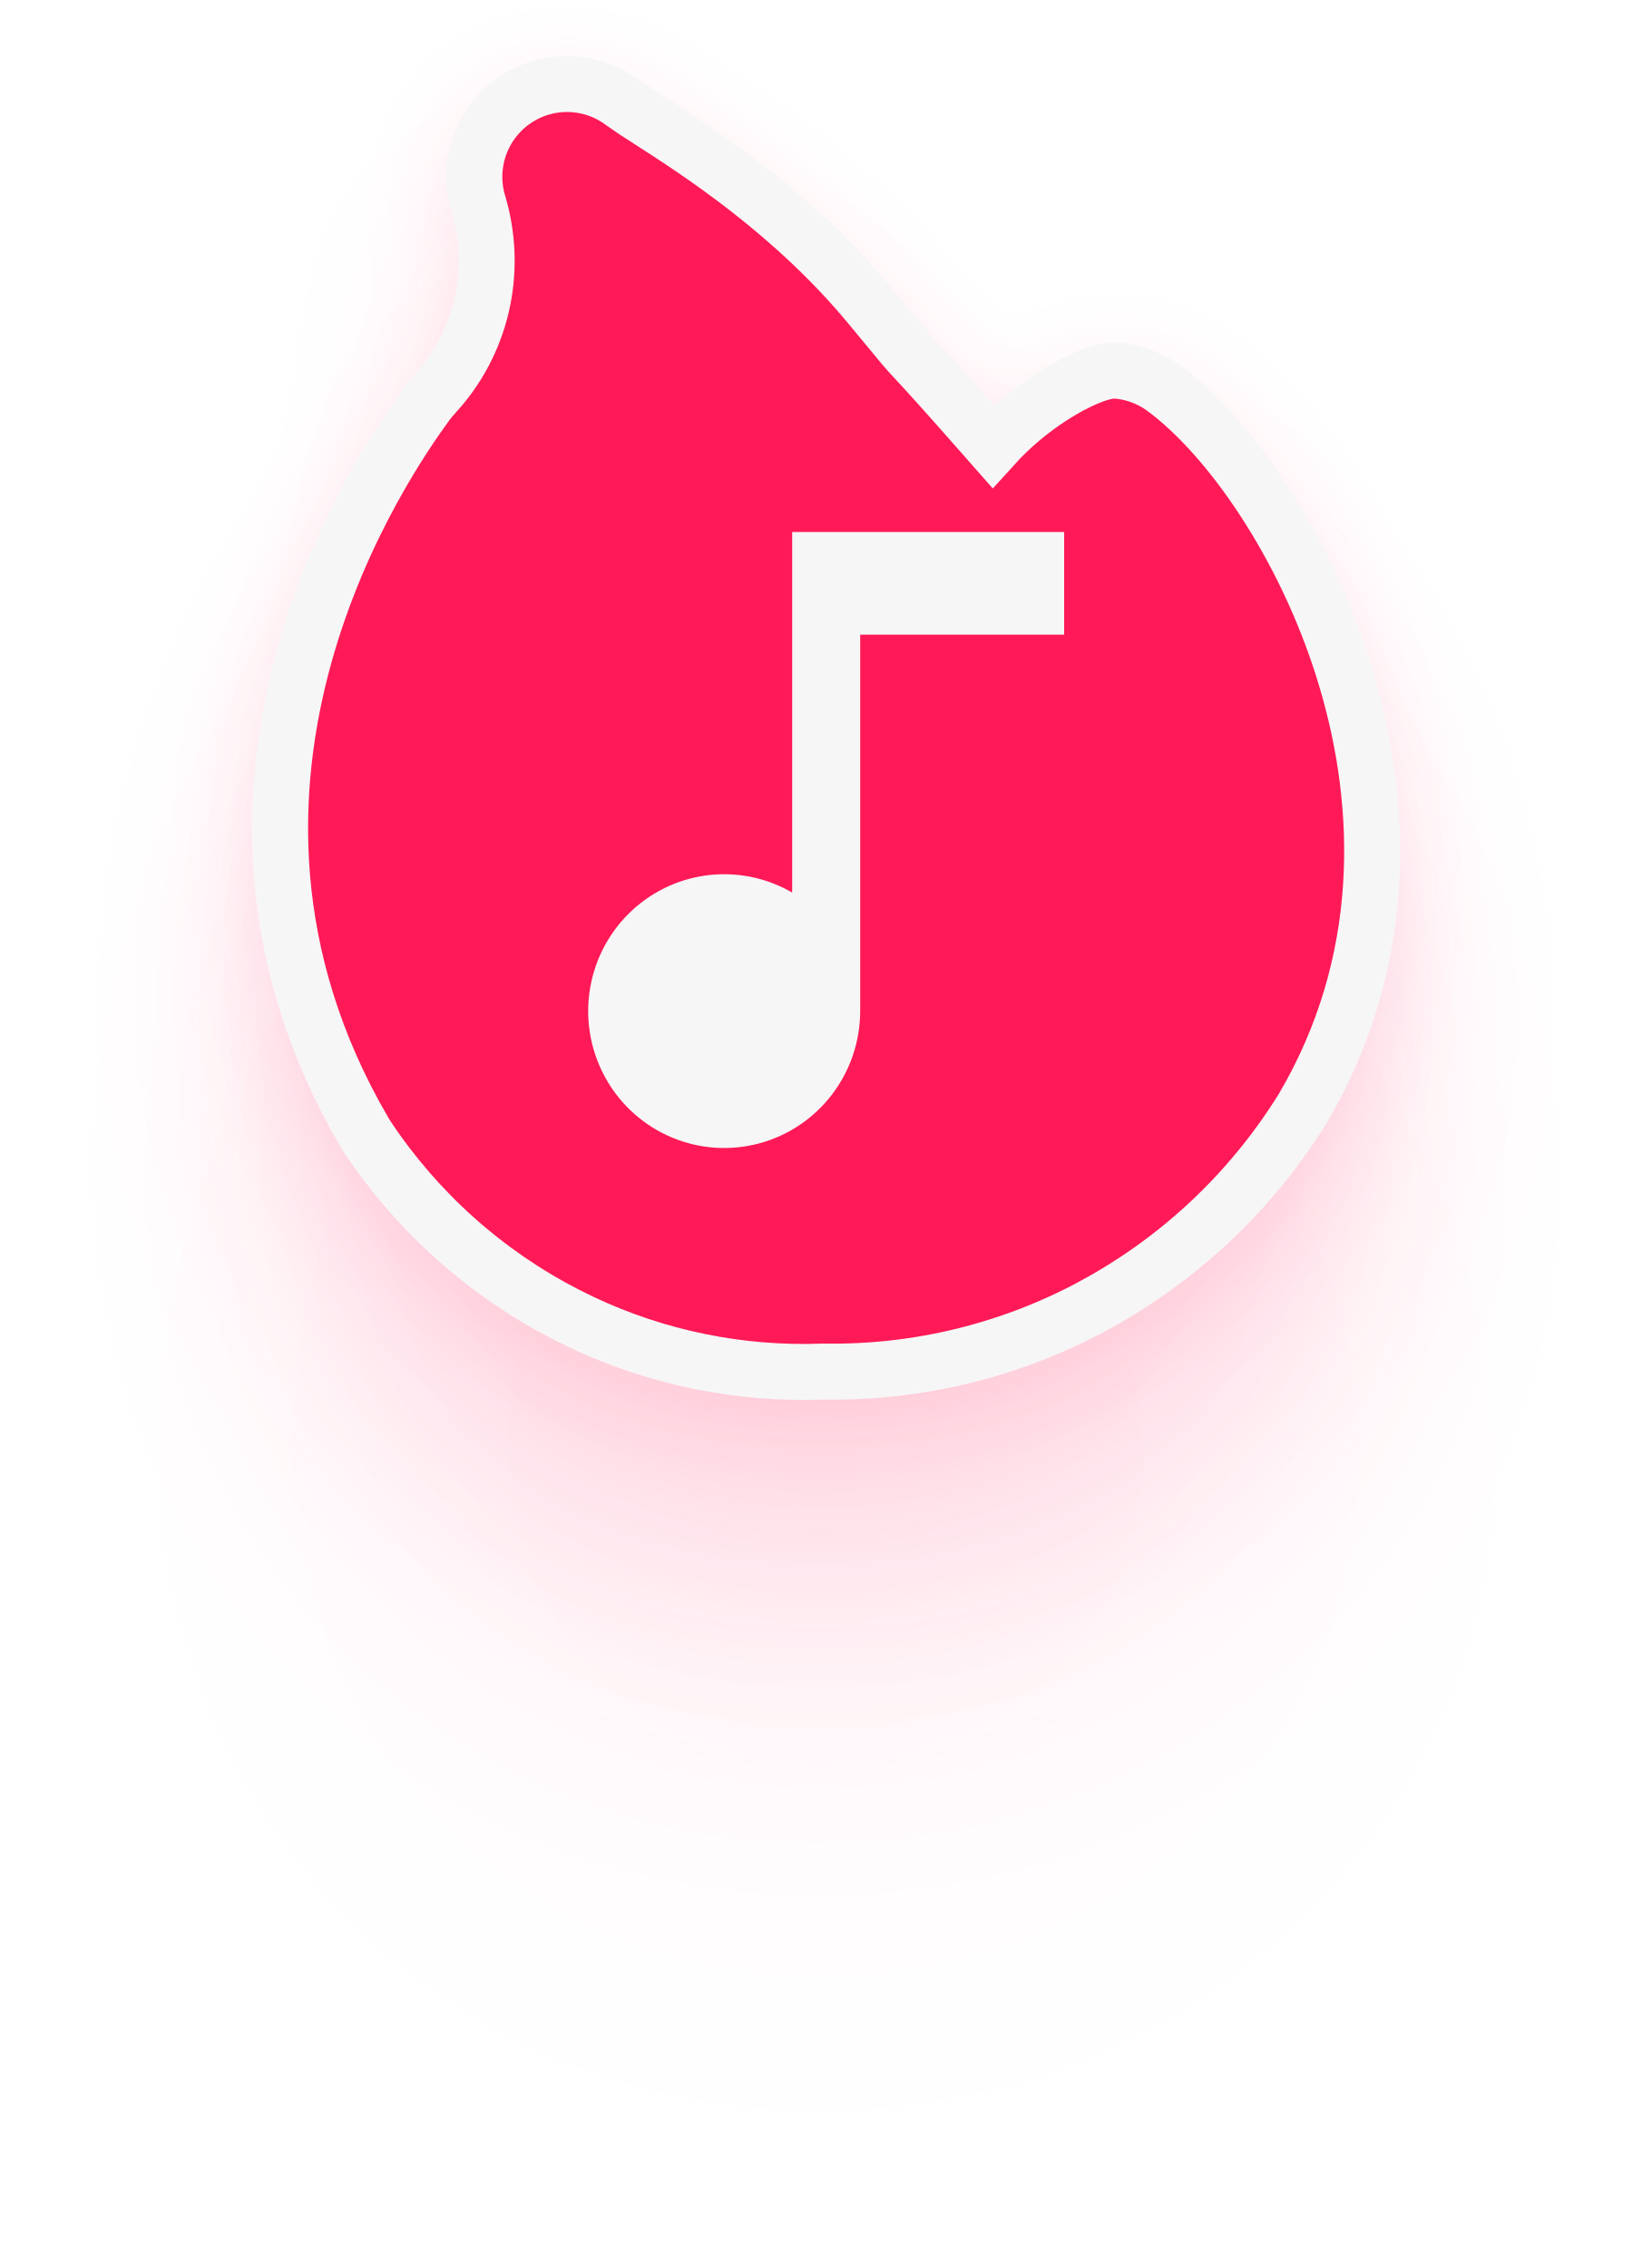
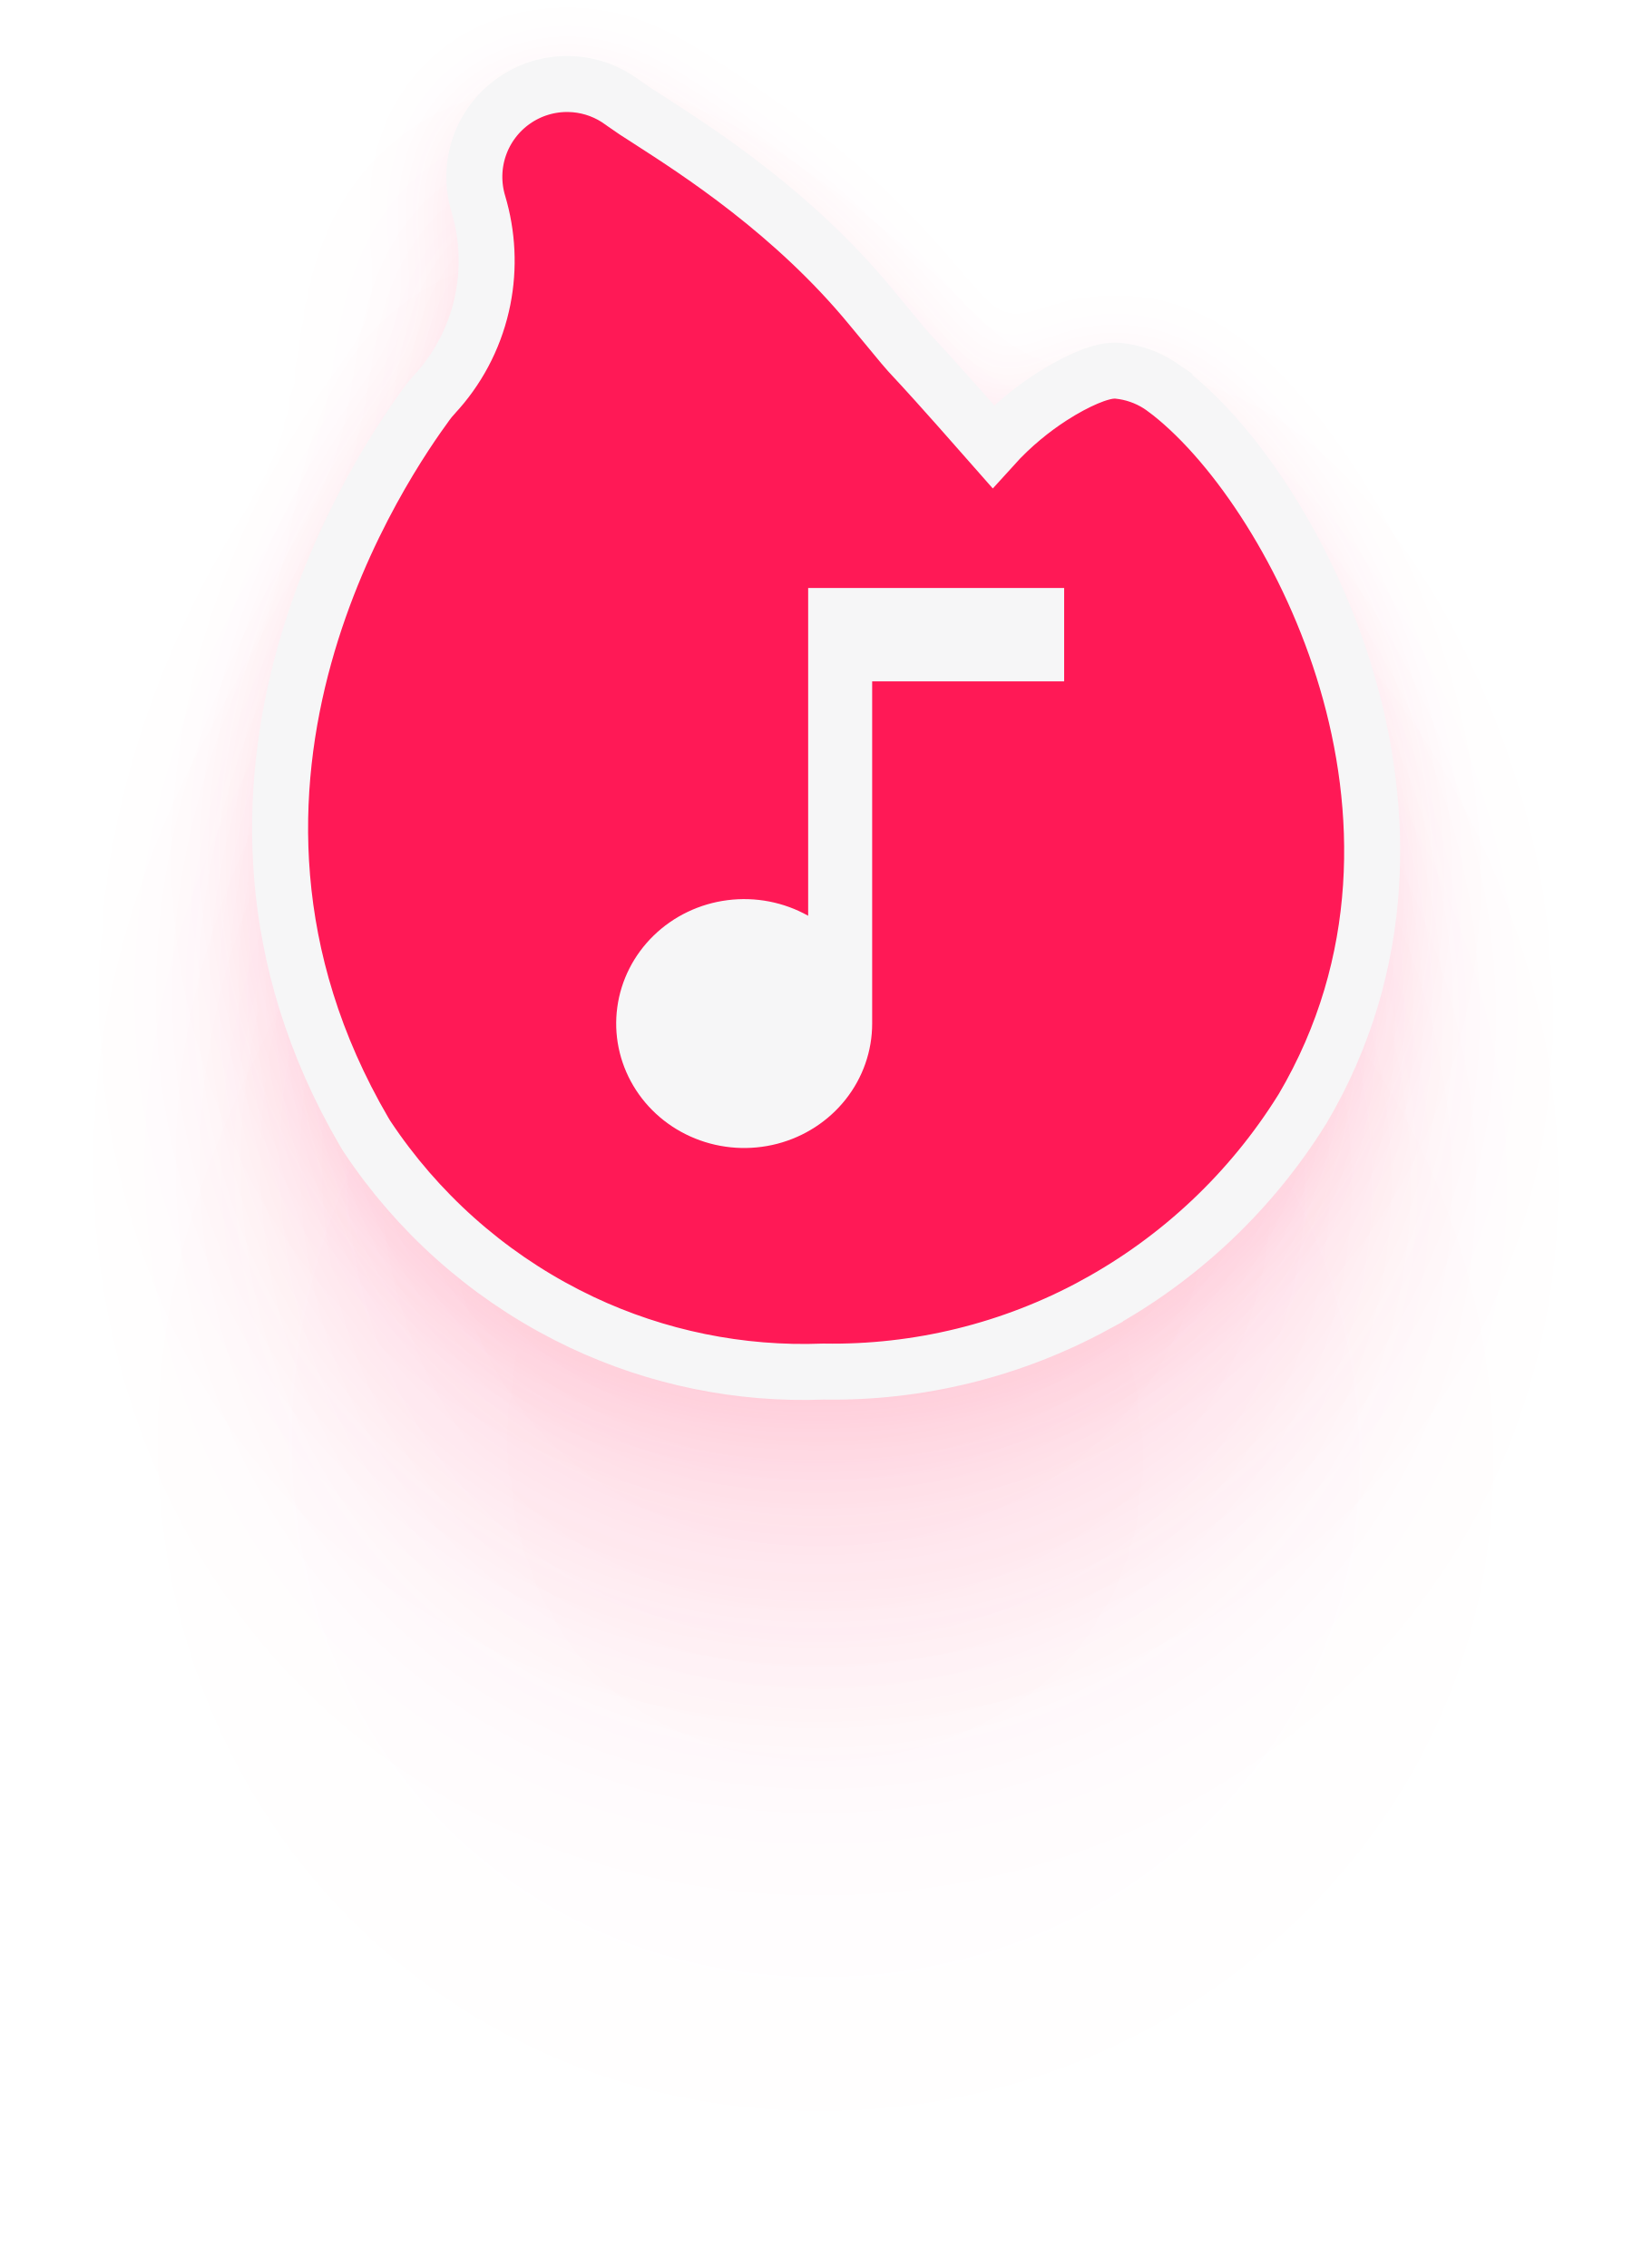
<svg xmlns="http://www.w3.org/2000/svg" width="59" height="81" viewBox="0 0 59 81" fill="none">
  <g filter="url(#filter0_dddd_2066_2903)">
    <path d="M20.307 3C20.918 3.01 21.512 3.189 22.025 3.515L22.24 3.662L22.275 3.689C22.412 3.786 22.55 3.881 22.69 3.974L23.17 4.283L23.182 4.291C24.937 5.421 28.334 7.6 31.095 10.951C32.371 12.498 32.349 12.471 32.654 12.798C32.957 13.123 33.52 13.728 35.468 15.943C36.148 15.191 36.886 14.605 37.544 14.18C38.006 13.881 38.442 13.652 38.806 13.497C38.987 13.42 39.164 13.356 39.326 13.312C39.453 13.276 39.686 13.218 39.932 13.242C40.455 13.293 40.957 13.469 41.398 13.751L41.584 13.878L41.584 13.879C43.939 15.629 46.576 19.456 47.969 23.879L48.1 24.309C49.42 28.785 49.612 34.364 46.517 39.605L46.511 39.614L46.504 39.624C44.681 42.552 42.132 44.957 39.105 46.605V46.606C36.132 48.223 32.792 49.042 29.41 48.985C26.427 49.1 23.464 48.494 20.77 47.221L20.233 46.956C17.354 45.481 14.902 43.29 13.112 40.594L13.101 40.578L13.091 40.562L13.022 40.448L13.017 40.44L13.012 40.432C5.686 27.886 13.869 16.303 15.243 14.417C15.32 14.309 15.405 14.207 15.495 14.109L15.498 14.105C16.334 13.21 16.92 12.11 17.197 10.915L17.246 10.69C17.47 9.555 17.414 8.382 17.081 7.271C16.881 6.603 16.895 5.889 17.123 5.229C17.352 4.57 17.782 3.999 18.354 3.599C18.926 3.198 19.609 2.989 20.307 3Z" fill="#FF1956" stroke="#F6F6F7" stroke-width="2" />
-     <path d="M28.292 31.877V19H38.006V22.667H30.721V36.112C30.72 37.188 30.367 38.234 29.716 39.088C29.065 39.942 28.153 40.555 27.12 40.834C26.087 41.112 24.992 41.04 24.004 40.628C23.016 40.216 22.191 39.487 21.657 38.555C21.122 37.623 20.908 36.539 21.048 35.472C21.188 34.405 21.673 33.414 22.429 32.654C23.185 31.893 24.17 31.404 25.23 31.264C26.29 31.123 27.366 31.339 28.292 31.877Z" fill="#F6F6F7" />
+     <path d="M28.863 32.706V21H38.006V24.334H31.149V36.556C31.149 37.535 30.817 38.486 30.204 39.262C29.591 40.038 28.732 40.596 27.76 40.849C26.788 41.102 25.757 41.036 24.828 40.661C23.898 40.287 23.122 39.625 22.619 38.777C22.116 37.93 21.914 36.945 22.046 35.975C22.177 35.005 22.634 34.104 23.346 33.412C24.057 32.721 24.983 32.276 25.981 32.149C26.979 32.021 27.992 32.217 28.863 32.706Z" fill="#F6F6F7" />
  </g>
  <defs>
    <filter id="filter0_dddd_2066_2903" x="-0.994" y="-1" width="60" height="83" filterUnits="userSpaceOnUse" color-interpolation-filters="sRGB">
      <feFlood flood-opacity="0" result="BackgroundImageFix" />
      <feColorMatrix in="SourceAlpha" type="matrix" values="0 0 0 0 0 0 0 0 0 0 0 0 0 0 0 0 0 0 127 0" result="hardAlpha" />
      <feOffset dy="1" />
      <feGaussianBlur stdDeviation="1.5" />
      <feColorMatrix type="matrix" values="0 0 0 0 1 0 0 0 0 0.098 0 0 0 0 0.337 0 0 0 0.1 0" />
      <feBlend mode="normal" in2="BackgroundImageFix" result="effect1_dropShadow_2066_2903" />
      <feColorMatrix in="SourceAlpha" type="matrix" values="0 0 0 0 0 0 0 0 0 0 0 0 0 0 0 0 0 0 127 0" result="hardAlpha" />
      <feOffset dy="6" />
      <feGaussianBlur stdDeviation="3" />
      <feColorMatrix type="matrix" values="0 0 0 0 1 0 0 0 0 0.098 0 0 0 0 0.337 0 0 0 0.09 0" />
      <feBlend mode="normal" in2="effect1_dropShadow_2066_2903" result="effect2_dropShadow_2066_2903" />
      <feColorMatrix in="SourceAlpha" type="matrix" values="0 0 0 0 0 0 0 0 0 0 0 0 0 0 0 0 0 0 127 0" result="hardAlpha" />
      <feOffset dy="12" />
      <feGaussianBlur stdDeviation="3.5" />
      <feColorMatrix type="matrix" values="0 0 0 0 1 0 0 0 0 0.098 0 0 0 0 0.337 0 0 0 0.05 0" />
      <feBlend mode="normal" in2="effect2_dropShadow_2066_2903" result="effect3_dropShadow_2066_2903" />
      <feColorMatrix in="SourceAlpha" type="matrix" values="0 0 0 0 0 0 0 0 0 0 0 0 0 0 0 0 0 0 127 0" result="hardAlpha" />
      <feOffset dy="22" />
      <feGaussianBlur stdDeviation="4.5" />
      <feColorMatrix type="matrix" values="0 0 0 0 1 0 0 0 0 0.098 0 0 0 0 0.337 0 0 0 0.01 0" />
      <feBlend mode="normal" in2="effect3_dropShadow_2066_2903" result="effect4_dropShadow_2066_2903" />
      <feBlend mode="normal" in="SourceGraphic" in2="effect4_dropShadow_2066_2903" result="shape" />
    </filter>
  </defs>
</svg>
